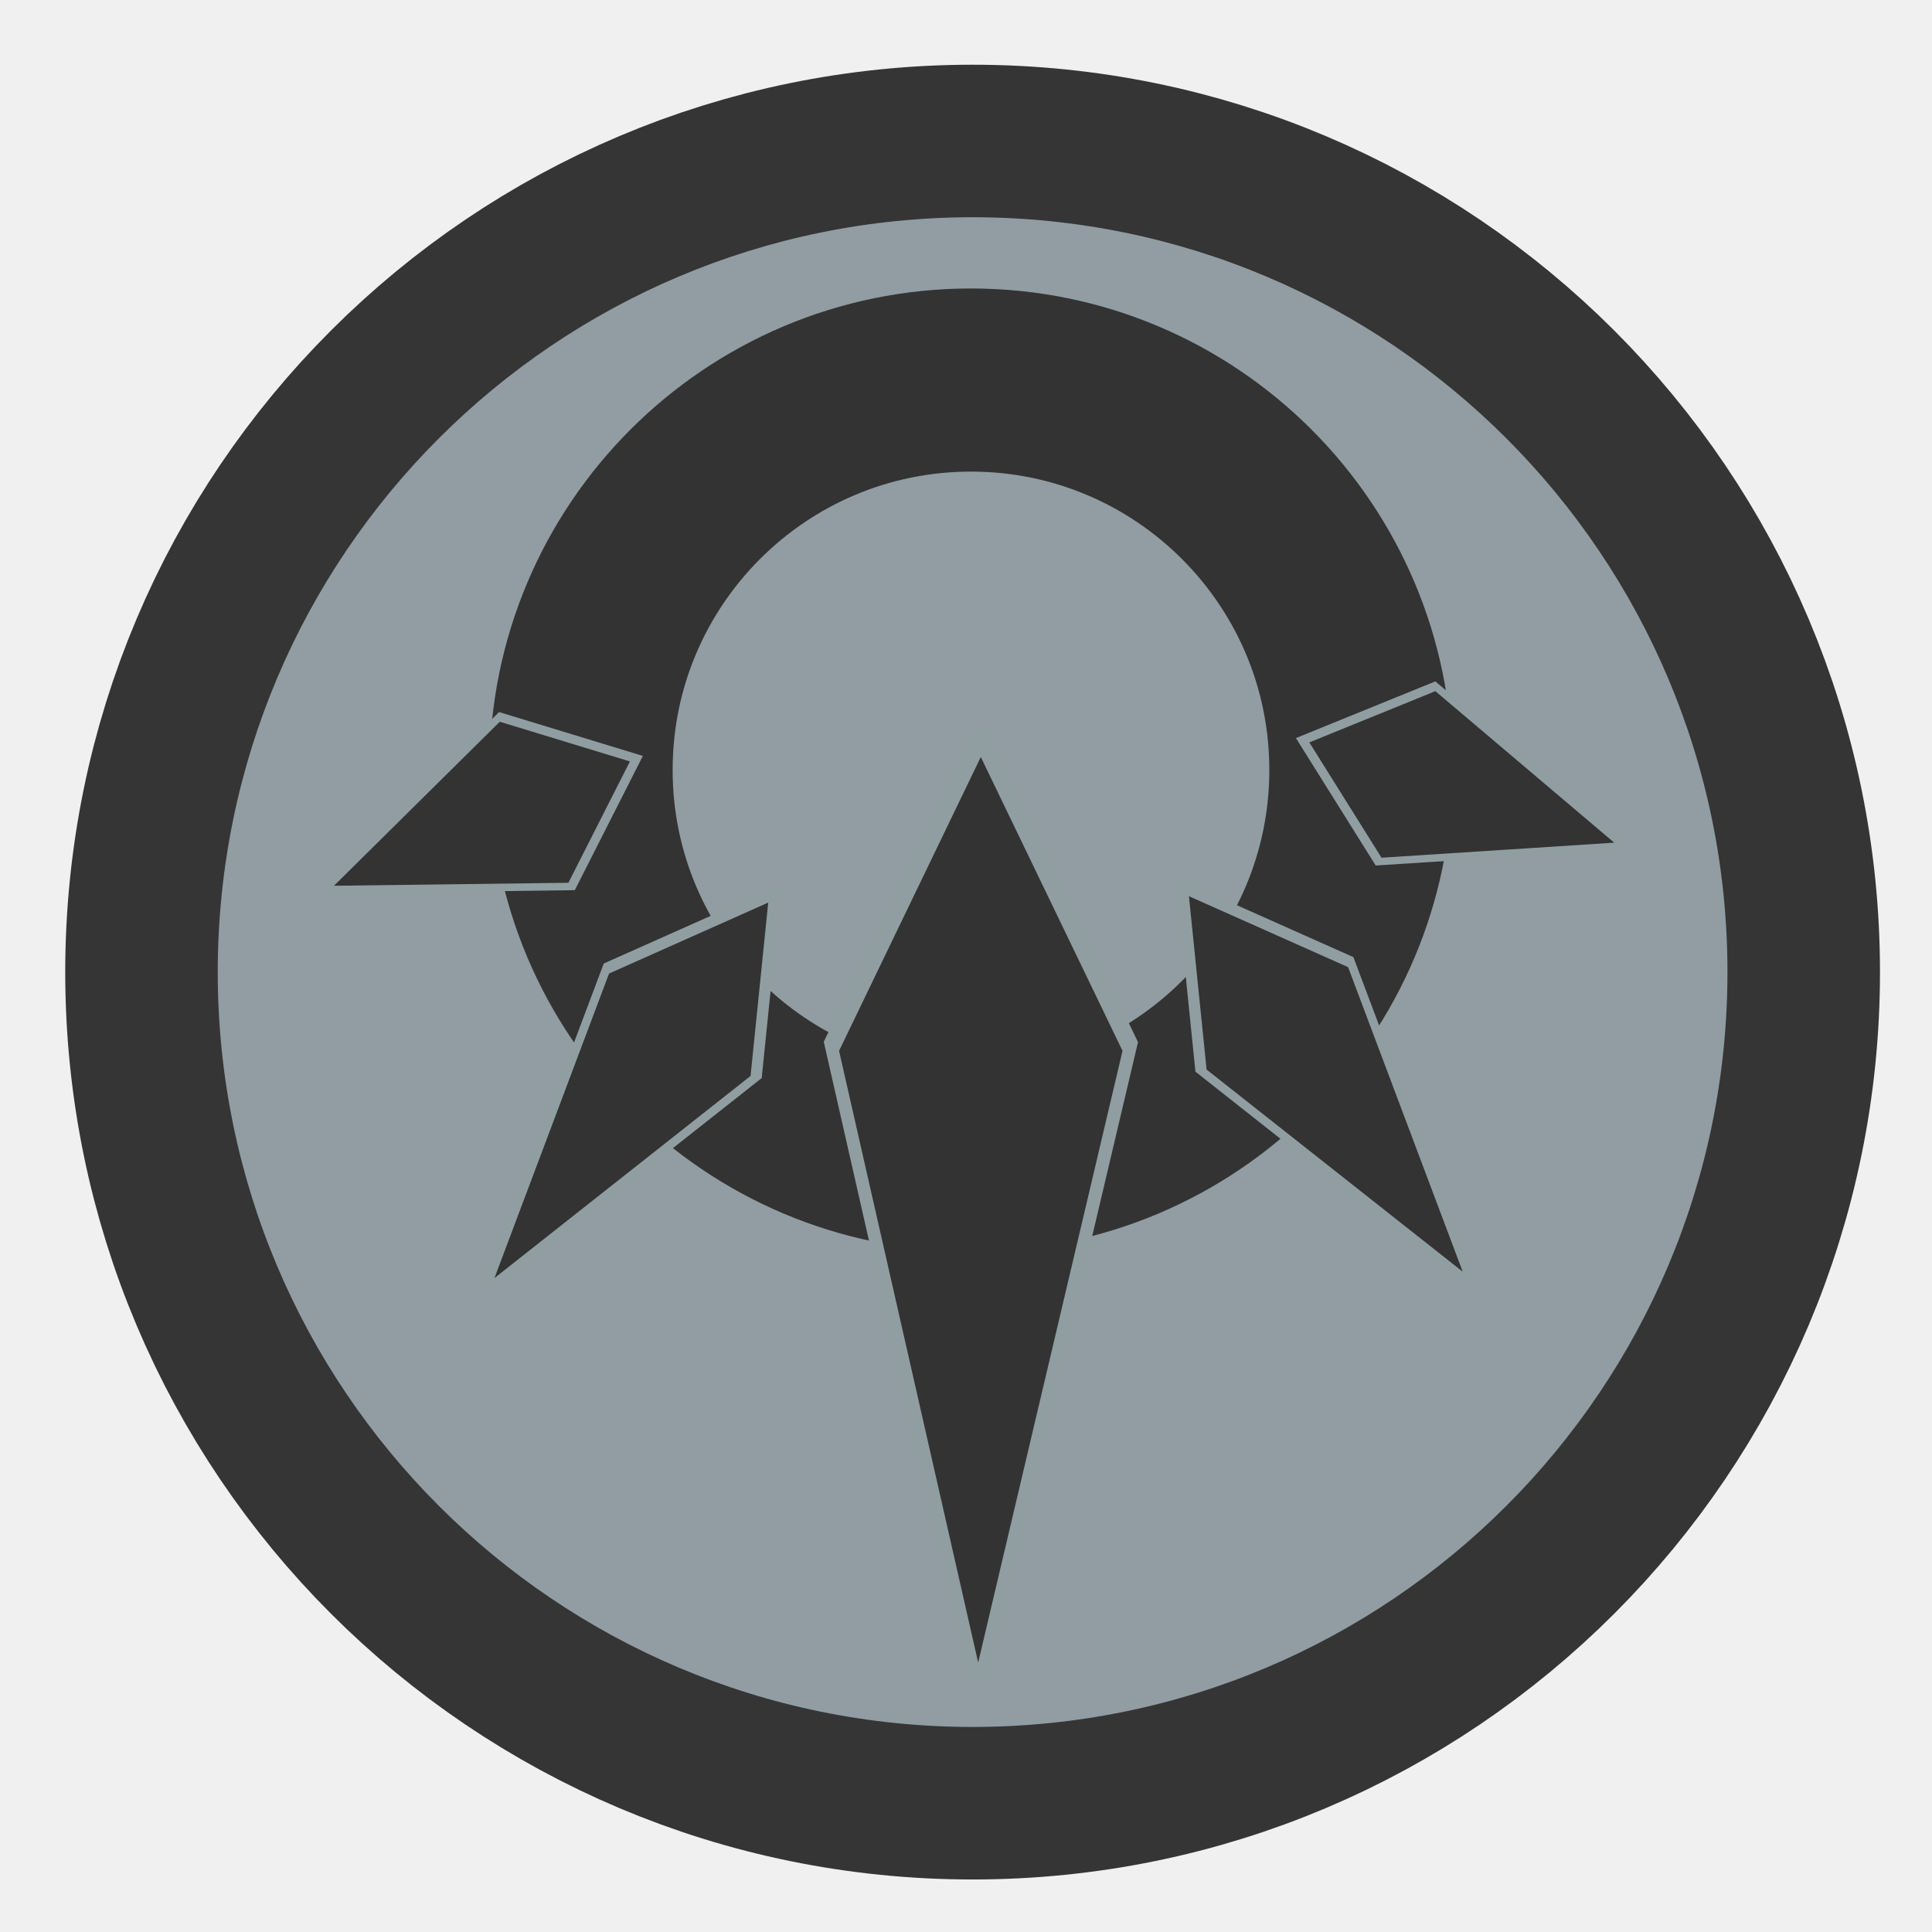
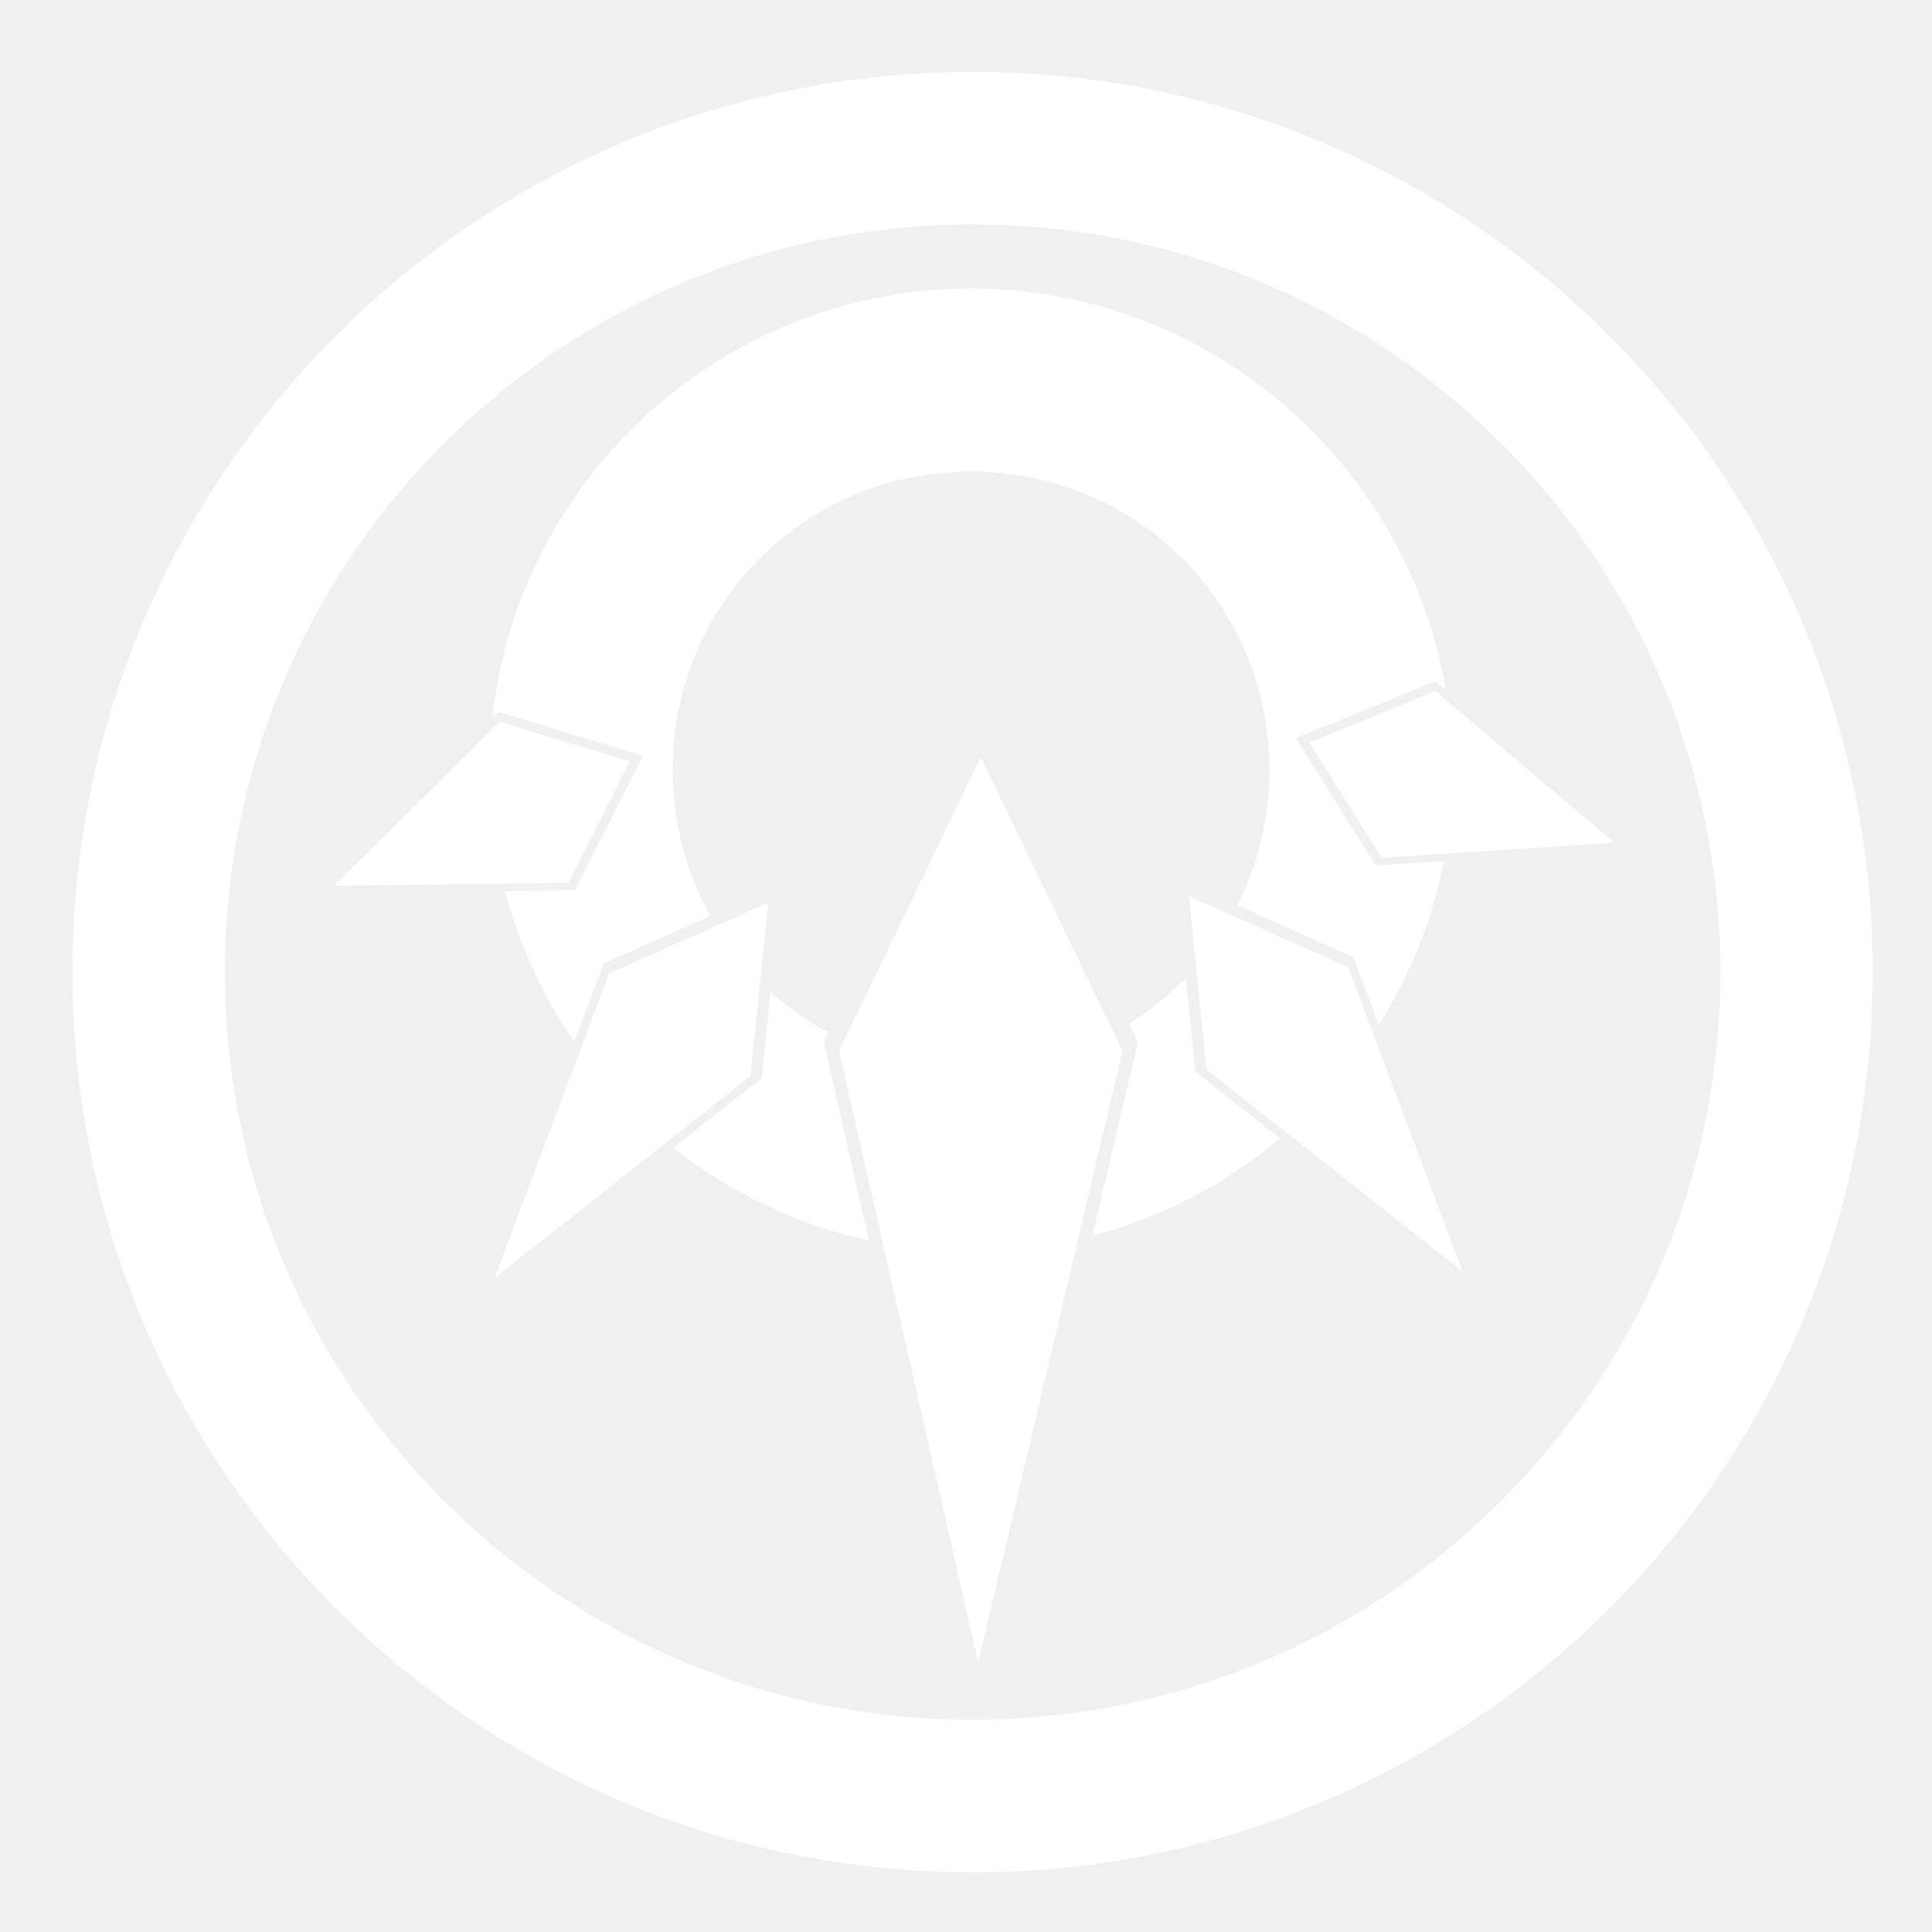
<svg xmlns="http://www.w3.org/2000/svg" width="38mm" height="38mm" viewBox="65 110 38 38" version="1.1" id="svg1" xml:space="preserve">
  <defs id="defs1">
    <radialGradient id="lorc-drop-gradient-0">
      <stop offset="0%" stop-color="#727272" stop-opacity="1" id="stop1" />
      <stop offset="100%" stop-color="#000000" stop-opacity="1" id="stop2" />
    </radialGradient>
    <radialGradient id="lorc-drop-gradient-0-1">
      <stop offset="0%" stop-color="#727272" stop-opacity="1" id="stop1-5" />
      <stop offset="100%" stop-color="#000000" stop-opacity="1" id="stop2-2" />
    </radialGradient>
  </defs>
  <g id="layer1">
-     <ellipse style="fill:#0000ff;fill-opacity:0;stroke-width:0.361;paint-order:markers stroke fill" id="path1" cx="57.497" cy="116.973" rx="14.577" ry="21.505" />
-     <circle style="fill:#919da3;fill-opacity:1;stroke:#353535;stroke-width:6;stroke-dasharray:none;stroke-opacity:1;paint-order:markers stroke fill" id="path2" cx="84.13" cy="129.12" r="14.847" />
-     <path id="path6" style="fill:#919da3;fill-opacity:1;stroke:none;stroke-width:7.055;stroke-dasharray:none;stroke-opacity:1;paint-order:markers stroke fill" d="m 83.113,115.098 c -0.183,0.008 -0.367,0.02 -0.549,0.045 -0.182,0.021 -0.363,0.048 -0.542,0.089 -0.193,0.041 -0.388,0.08 -0.582,0.114 -0.179,0.03 -0.356,0.064 -0.533,0.101 -0.162,0.036 -0.323,0.077 -0.486,0.112 -0.177,0.034 -0.355,0.063 -0.534,0.084 -0.237,0.028 -0.474,0.057 -0.71,0.097 -0.209,0.034 -0.415,0.08 -0.615,0.151 -0.154,0.054 -0.305,0.116 -0.454,0.183 -0.092,0.042 -0.183,0.085 -0.268,0.14 -0.086,0.055 -0.171,0.111 -0.257,0.165 -0.068,0.046 -0.134,0.095 -0.199,0.145 l 5.17e-4,-0.002 c -0.318,0.244 -0.599,0.157 -0.659,-0.041 a 9.972,9.972 0 0 0 -2.383,6.469 9.972,9.972 0 0 0 9.971,9.971 9.972,9.972 0 0 0 9.971,-9.971 9.972,9.972 0 0 0 -1.889,-5.84 c -0.101,0.064 -0.221,0.08 -0.352,0.052 -0.169,-0.048 -0.329,-0.121 -0.488,-0.194 -0.267,-0.123 -0.533,-0.249 -0.794,-0.383 -0.268,-0.138 -0.538,-0.273 -0.811,-0.399 -0.069,-0.031 -0.105,-0.049 -0.175,-0.075 -0.152,-0.056 -0.31,-0.095 -0.466,-0.139 -0.353,-0.099 -0.709,-0.187 -1.065,-0.277 -0.345,-0.086 -0.689,-0.177 -1.035,-0.261 -0.337,-0.08 -0.676,-0.147 -1.019,-0.191 -0.269,-0.041 -0.538,-0.082 -0.809,-0.104 -0.212,-0.012 -0.423,-0.017 -0.635,-0.017 -0.278,-0.004 -0.556,-0.01 -0.835,-0.019 -0.266,-0.007 -0.533,-0.014 -0.799,-0.005 z" />
-     <rect style="fill:#2134de;fill-opacity:1;stroke:none;stroke-width:0.361;stroke-linejoin:miter;stroke-dasharray:none;stroke-opacity:1;paint-order:markers stroke fill" id="rect43" width="17.867" height="17.867" x="13.487" y="158.168" />
-     <rect style="fill:#d92644;fill-opacity:1;stroke:none;stroke-width:0.361;stroke-linejoin:miter;stroke-dasharray:none;stroke-opacity:1;paint-order:markers stroke fill" id="rect43-3" width="17.867" height="17.867" x="13.709" y="123.215" />
-     <rect style="fill:#eddb44;fill-opacity:1;stroke:none;stroke-width:0.361;stroke-linejoin:miter;stroke-dasharray:none;stroke-opacity:1;paint-order:markers stroke fill" id="rect43-38" width="17.867" height="17.867" x="13.444" y="105.951" />
-     <rect style="fill:#e2e2e0;fill-opacity:1;stroke:none;stroke-width:0.361;stroke-linejoin:miter;stroke-dasharray:none;stroke-opacity:1;paint-order:markers stroke fill" id="rect43-6" width="17.867" height="17.867" x="13.577" y="88.158" />
-     <rect style="fill:#333333;fill-opacity:1;stroke:none;stroke-width:0.361;stroke-linejoin:miter;stroke-dasharray:none;stroke-opacity:1;paint-order:markers stroke fill" id="rect43-9-8-8-7-2" width="17.867" height="17.867" x="13.406" y="70.048" />
-     <rect style="fill:#59cf56;fill-opacity:1;stroke:none;stroke-width:0.361;stroke-linejoin:miter;stroke-dasharray:none;stroke-opacity:1;paint-order:markers stroke fill" id="rect43-2" width="17.867" height="17.867" x="13.454" y="140.408" />
-     <circle style="fill:none;fill-opacity:1;stroke:#333333;stroke-width:3.602;stroke-miterlimit:2.3;stroke-dasharray:none;stroke-opacity:1;paint-order:markers stroke fill" id="path5" cx="84.098" cy="125.144" r="7.669" />
-     <g id="g8-4" transform="matrix(0.3950705,0,0,0.5703574,58.06722,82.69361)">
-       <path style="fill:#333333;fill-opacity:1;stroke:none;stroke-width:2.43;stroke-miterlimit:2.3;stroke-dasharray:none;stroke-opacity:1;paint-order:markers stroke fill" id="path7-3" d="m 51.697,147.439 -16.405,0 8.202,-14.207 z" transform="matrix(0.999811,0,0,1.000218,0.00977103,-0.02907701)" />
-       <path style="fill:#333333;fill-opacity:1;stroke:none;stroke-width:2.43;stroke-miterlimit:2.3;stroke-dasharray:none;stroke-opacity:1;paint-order:markers stroke fill" id="path8-9" d="m 43.247,142.857 -17.064,0 8.532,-14.778 z" transform="matrix(-0.9609398,0,0,-1.674393,76.85583,386.6375)" />
-     </g>
-     <path id="path9" style="fill:#333333;stroke:#909ea2;stroke-width:1.342;stroke-miterlimit:2.3;stroke-dasharray:none;paint-order:markers stroke fill" transform="matrix(0.3139659,0,0,1.002924,99.60349,79.46362)" d="m -48.936,63.052 -8.714,-11.996 8.879,-5.763 8.879,5.763 z" />
-     <path id="path9-2" style="fill:#333333;stroke:#909ea2;stroke-width:1.307;stroke-miterlimit:2.3;stroke-dasharray:none;paint-order:markers stroke fill" transform="matrix(0.07599457,0.1783707,-0.3270494,0.1393389,95.90902,127.3648)" d="m -48.936,63.052 -8.714,-11.996 8.879,-5.763 8.879,5.763 z" />
-     <path id="path9-2-0" style="fill:#333333;stroke:#909ea2;stroke-width:1.307;stroke-miterlimit:2.3;stroke-dasharray:none;paint-order:markers stroke fill" transform="matrix(0.05963042,-0.1844871,0.3382641,0.1093346,78.33997,110.6525)" d="m -48.936,63.052 -8.714,-11.996 8.879,-5.763 8.879,5.763 z" />
-     <path id="path9-5" style="fill:#333333;stroke:#909ea2;stroke-width:1.446;stroke-miterlimit:2.3;stroke-dasharray:none;paint-order:markers stroke fill" transform="matrix(0.1567332,0.1134406,-0.3017577,0.4169181,101.4215,114.4018)" d="m -48.936,63.052 -8.714,-11.996 8.879,-5.763 8.879,5.763 z" />
-     <path id="path9-5-3" style="fill:#333333;stroke:#909ea2;stroke-width:1.446;stroke-miterlimit:2.3;stroke-dasharray:none;paint-order:markers stroke fill" transform="matrix(-0.1567332,0.1134406,0.3017577,0.4169181,67.07318,114.2762)" d="m -48.936,63.052 -8.714,-11.996 8.879,-5.763 8.879,5.763 z" />
+     <circle style="fill:none;fill-opacity:1;stroke:#ffffff;stroke-width:3;stroke-dasharray:none;stroke-opacity:1;paint-order:markers stroke fill" id="path2" cx="84.13" cy="129.12" r="16.206" />
+     <path id="path5" style="baseline-shift:baseline;display:inline;overflow:visible;vector-effect:none;fill:#ffffff;stroke-miterlimit:2.3;paint-order:markers stroke fill;enable-background:accumulate;stop-color:#000000;stop-opacity:1;opacity:1;fill-opacity:1" d="M 84.098 115.674 C 79.229 115.674 75.19 119.397 74.683 124.137 L 74.816 124.005 L 77.645 124.868 L 76.305 127.509 L 74.934 127.526 C 75.215 128.6 75.681 129.601 76.295 130.493 L 76.875 128.951 L 78.971 128.017 C 78.499 127.17 78.231 126.191 78.231 125.144 C 78.231 121.882 80.835 119.275 84.098 119.275 C 87.36 119.275 89.967 121.882 89.967 125.144 C 89.967 126.106 89.74 127.011 89.337 127.808 L 91.62 128.826 L 92.122 130.159 C 92.733 129.188 93.172 128.099 93.397 126.937 L 92.058 127.024 L 90.489 124.517 L 93.232 123.402 L 93.438 123.576 C 92.685 119.107 88.772 115.674 84.098 115.674 z M 88.325 129.231 C 87.992 129.575 87.616 129.878 87.206 130.133 L 87.383 130.499 L 86.484 134.307 C 87.86 133.947 89.116 133.282 90.176 132.391 L 88.513 131.079 L 88.325 129.231 z M 80.155 129.505 L 79.982 131.205 L 78.245 132.575 C 79.355 133.452 80.664 134.087 82.091 134.398 L 81.202 130.491 L 81.29 130.308 C 80.879 130.085 80.498 129.815 80.155 129.505 z " />
+     <path id="path1" style="display:inline;fill:#ffffff;stroke:none;stroke-width:1.342;stroke-miterlimit:2.3;stroke-dasharray:none;paint-order:markers stroke fill;fill-opacity:1" transform="matrix(0.3139659,0,0,1.002924,99.60349,79.46362)" d="m -48.936,63.052 -8.714,-11.996 8.879,-5.763 8.879,5.763 z" />
+     <path id="path3" style="display:inline;fill:#ffffff;stroke:none;stroke-width:1.307;stroke-miterlimit:2.3;stroke-dasharray:none;paint-order:markers stroke fill;fill-opacity:1" transform="matrix(0.07599457,0.1783707,-0.3270494,0.1393389,95.90902,127.3648)" d="m -48.936,63.052 -8.714,-11.996 8.879,-5.763 8.879,5.763 z" />
+     <path id="path4" style="display:inline;fill:#ffffff;stroke:none;stroke-width:1.307;stroke-miterlimit:2.3;stroke-dasharray:none;paint-order:markers stroke fill;fill-opacity:1" transform="matrix(0.05963042,-0.1844871,0.3382641,0.1093346,78.33997,110.6525)" d="m -48.936,63.052 -8.714,-11.996 8.879,-5.763 8.879,5.763 z" />
+     <path id="path6" style="display:inline;fill:#ffffff;stroke:none;stroke-width:1.446;stroke-miterlimit:2.3;stroke-dasharray:none;paint-order:markers stroke fill;fill-opacity:1" transform="matrix(0.1567332,0.1134406,-0.3017577,0.4169181,101.4215,114.4018)" d="m -48.936,63.052 -8.714,-11.996 8.879,-5.763 8.879,5.763 z" />
+     <path id="path7" style="display:inline;fill:#ffffff;stroke:none;stroke-width:1.446;stroke-miterlimit:2.3;stroke-dasharray:none;paint-order:markers stroke fill;fill-opacity:1" transform="matrix(-0.1567332,0.1134406,0.3017577,0.4169181,67.07318,114.2762)" d="m -48.936,63.052 -8.714,-11.996 8.879,-5.763 8.879,5.763 z" />
  </g>
</svg>
